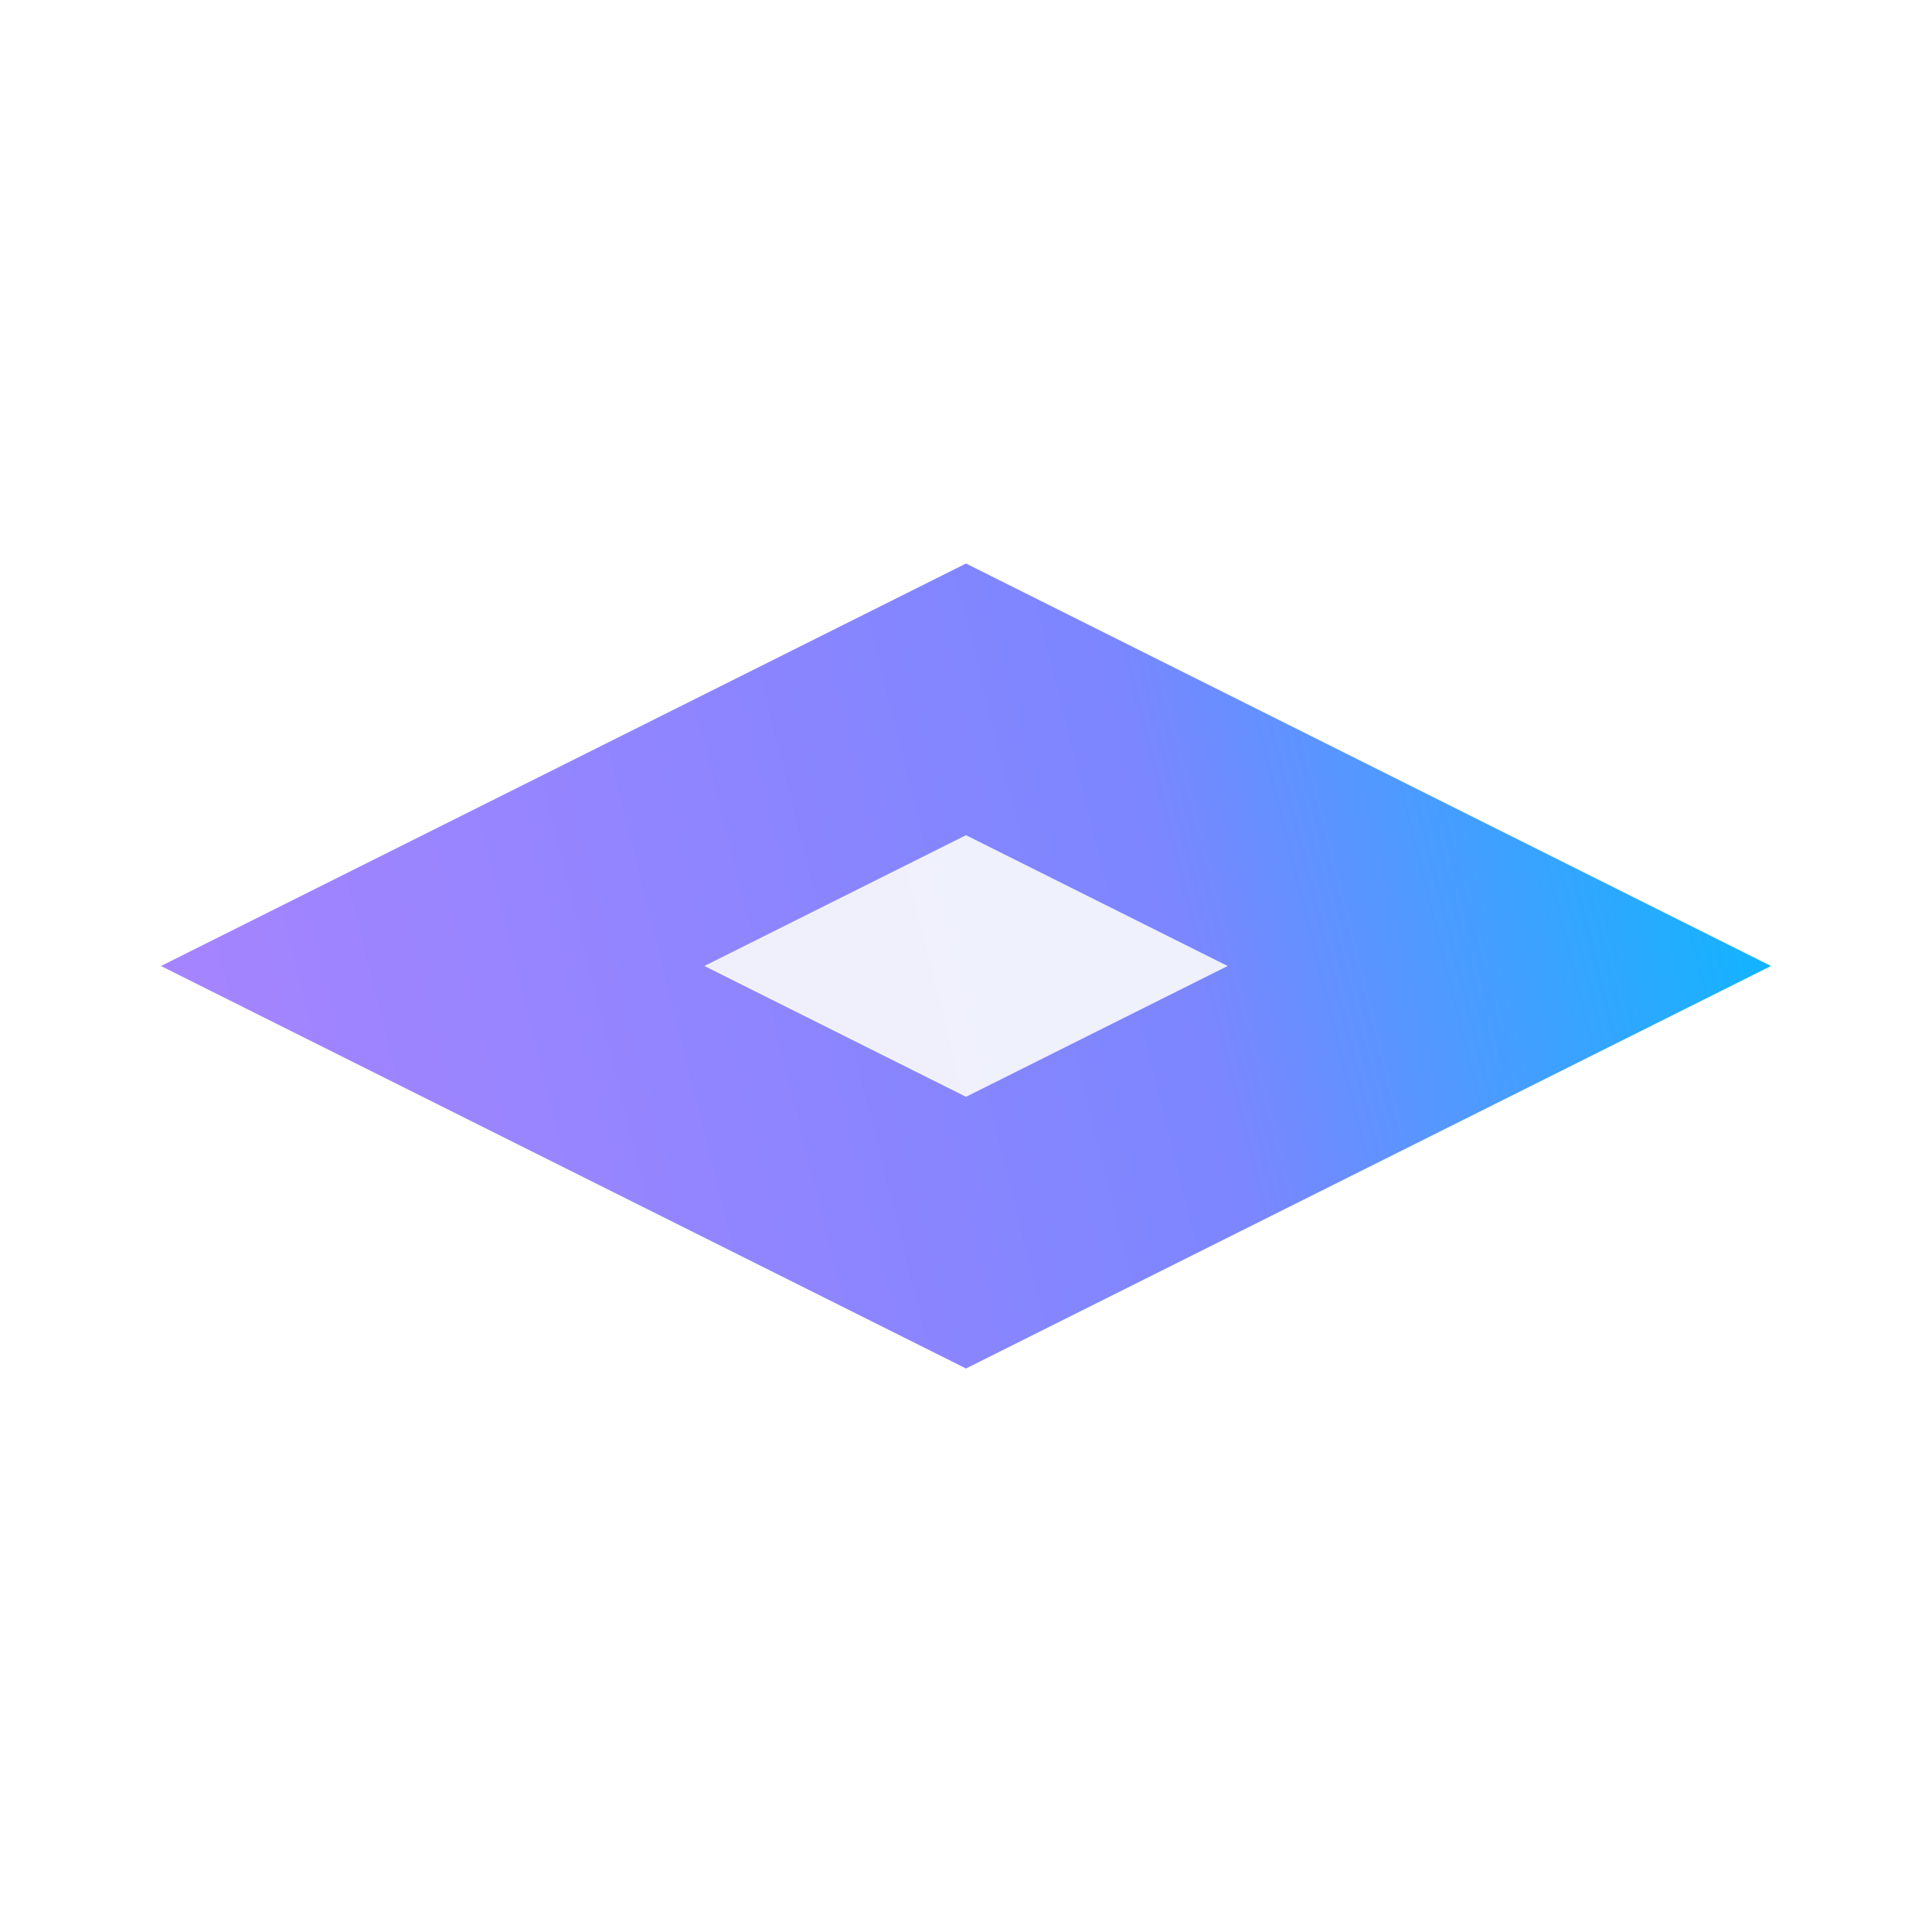
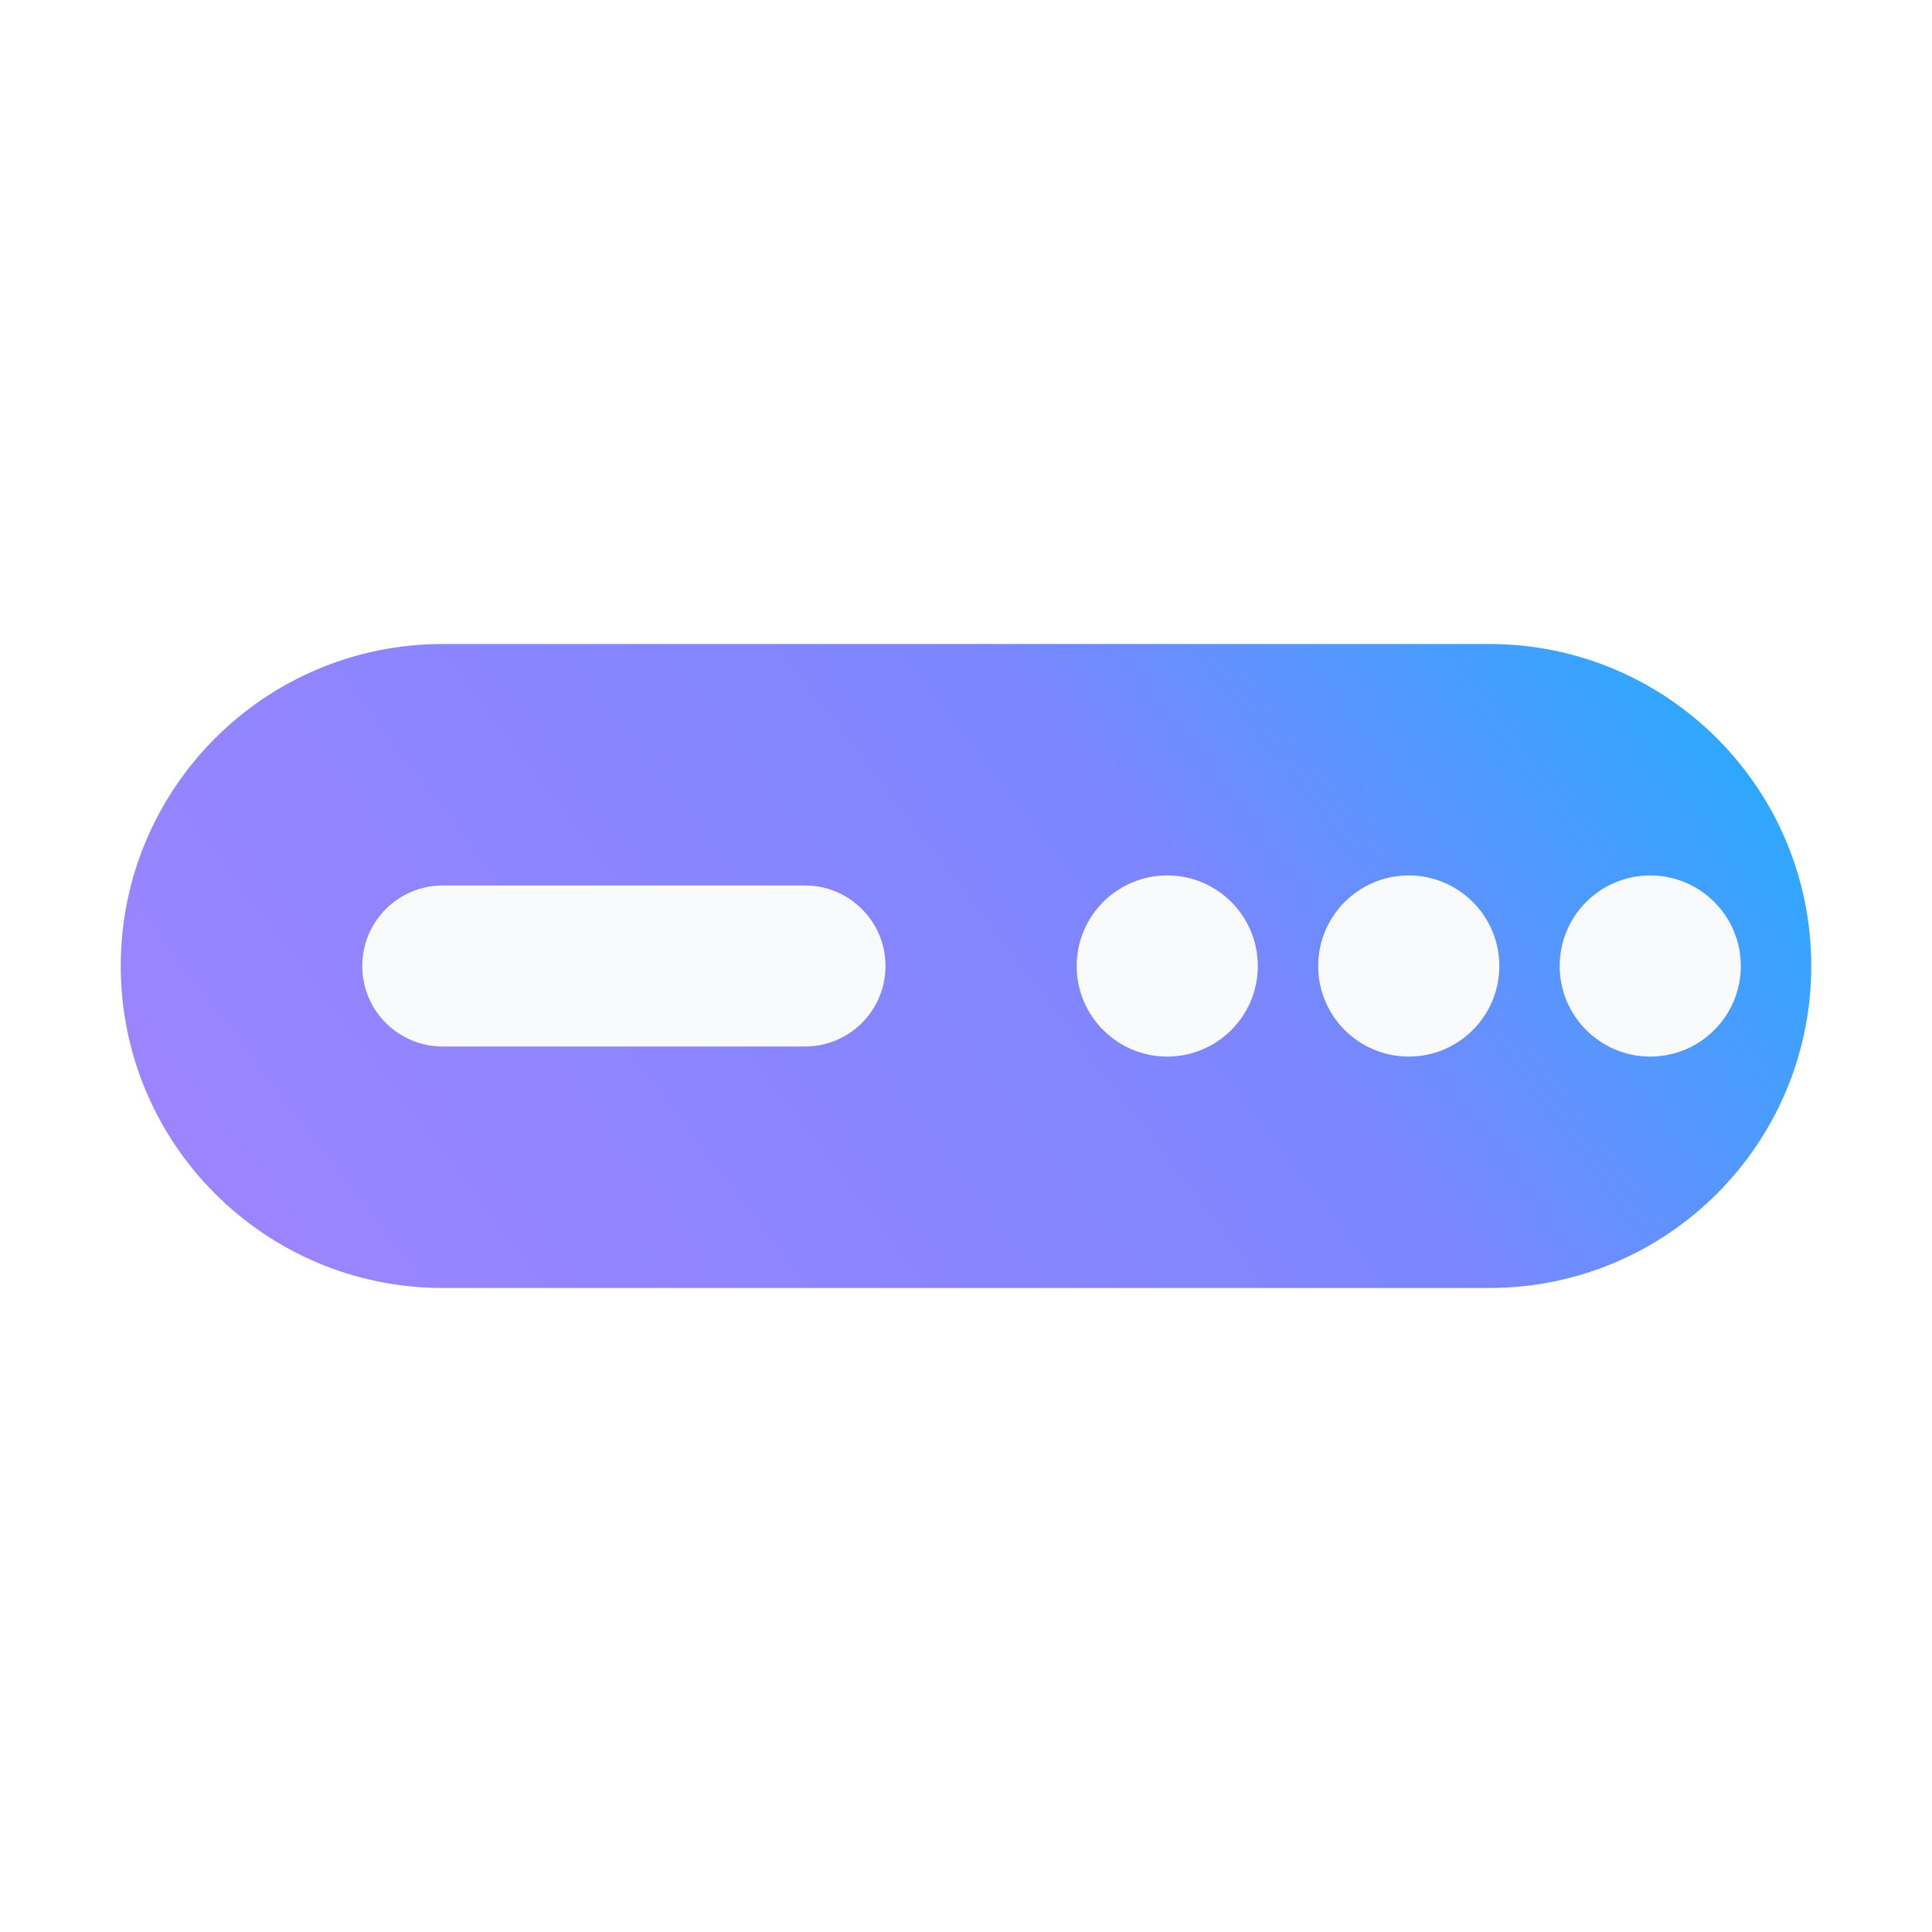
<svg xmlns="http://www.w3.org/2000/svg" width="96" height="96" viewBox="0 0 96 96" fill="none">
  <defs>
-     <linearGradient id="mark-top" x1="8" y1="48" x2="88" y2="28" gradientUnits="userSpaceOnUse">
+     <linearGradient id="row-commands-ramp" x1="6" y1="80" x2="90" y2="16" gradientUnits="userSpaceOnUse">
      <stop stop-color="#A684FF" />
      <stop offset="0.6" stop-color="#7C86FF" />
      <stop offset="1" stop-color="#00BCFF" />
    </linearGradient>
  </defs>
-   <path d="M48 28 88 48 48 68 8 48Z" fill="url(#mark-top)" />
-   <path d="M48 41.5 61 48 48 54.5 35 48Z" fill="#F8FAFC" fill-opacity="0.92" />
+   <rect x="6" y="32" width="84" height="32" rx="16" fill="url(#row-commands-ramp)" />
+   <rect x="18" y="44" width="26" height="8" rx="4" fill="#F8FAFC" />
+   <circle cx="58" cy="48" r="4.5" fill="#F8FAFC" />
+   <circle cx="70" cy="48" r="4.5" fill="#F8FAFC" />
+   <circle cx="82" cy="48" r="4.5" fill="#F8FAFC" />
</svg>
